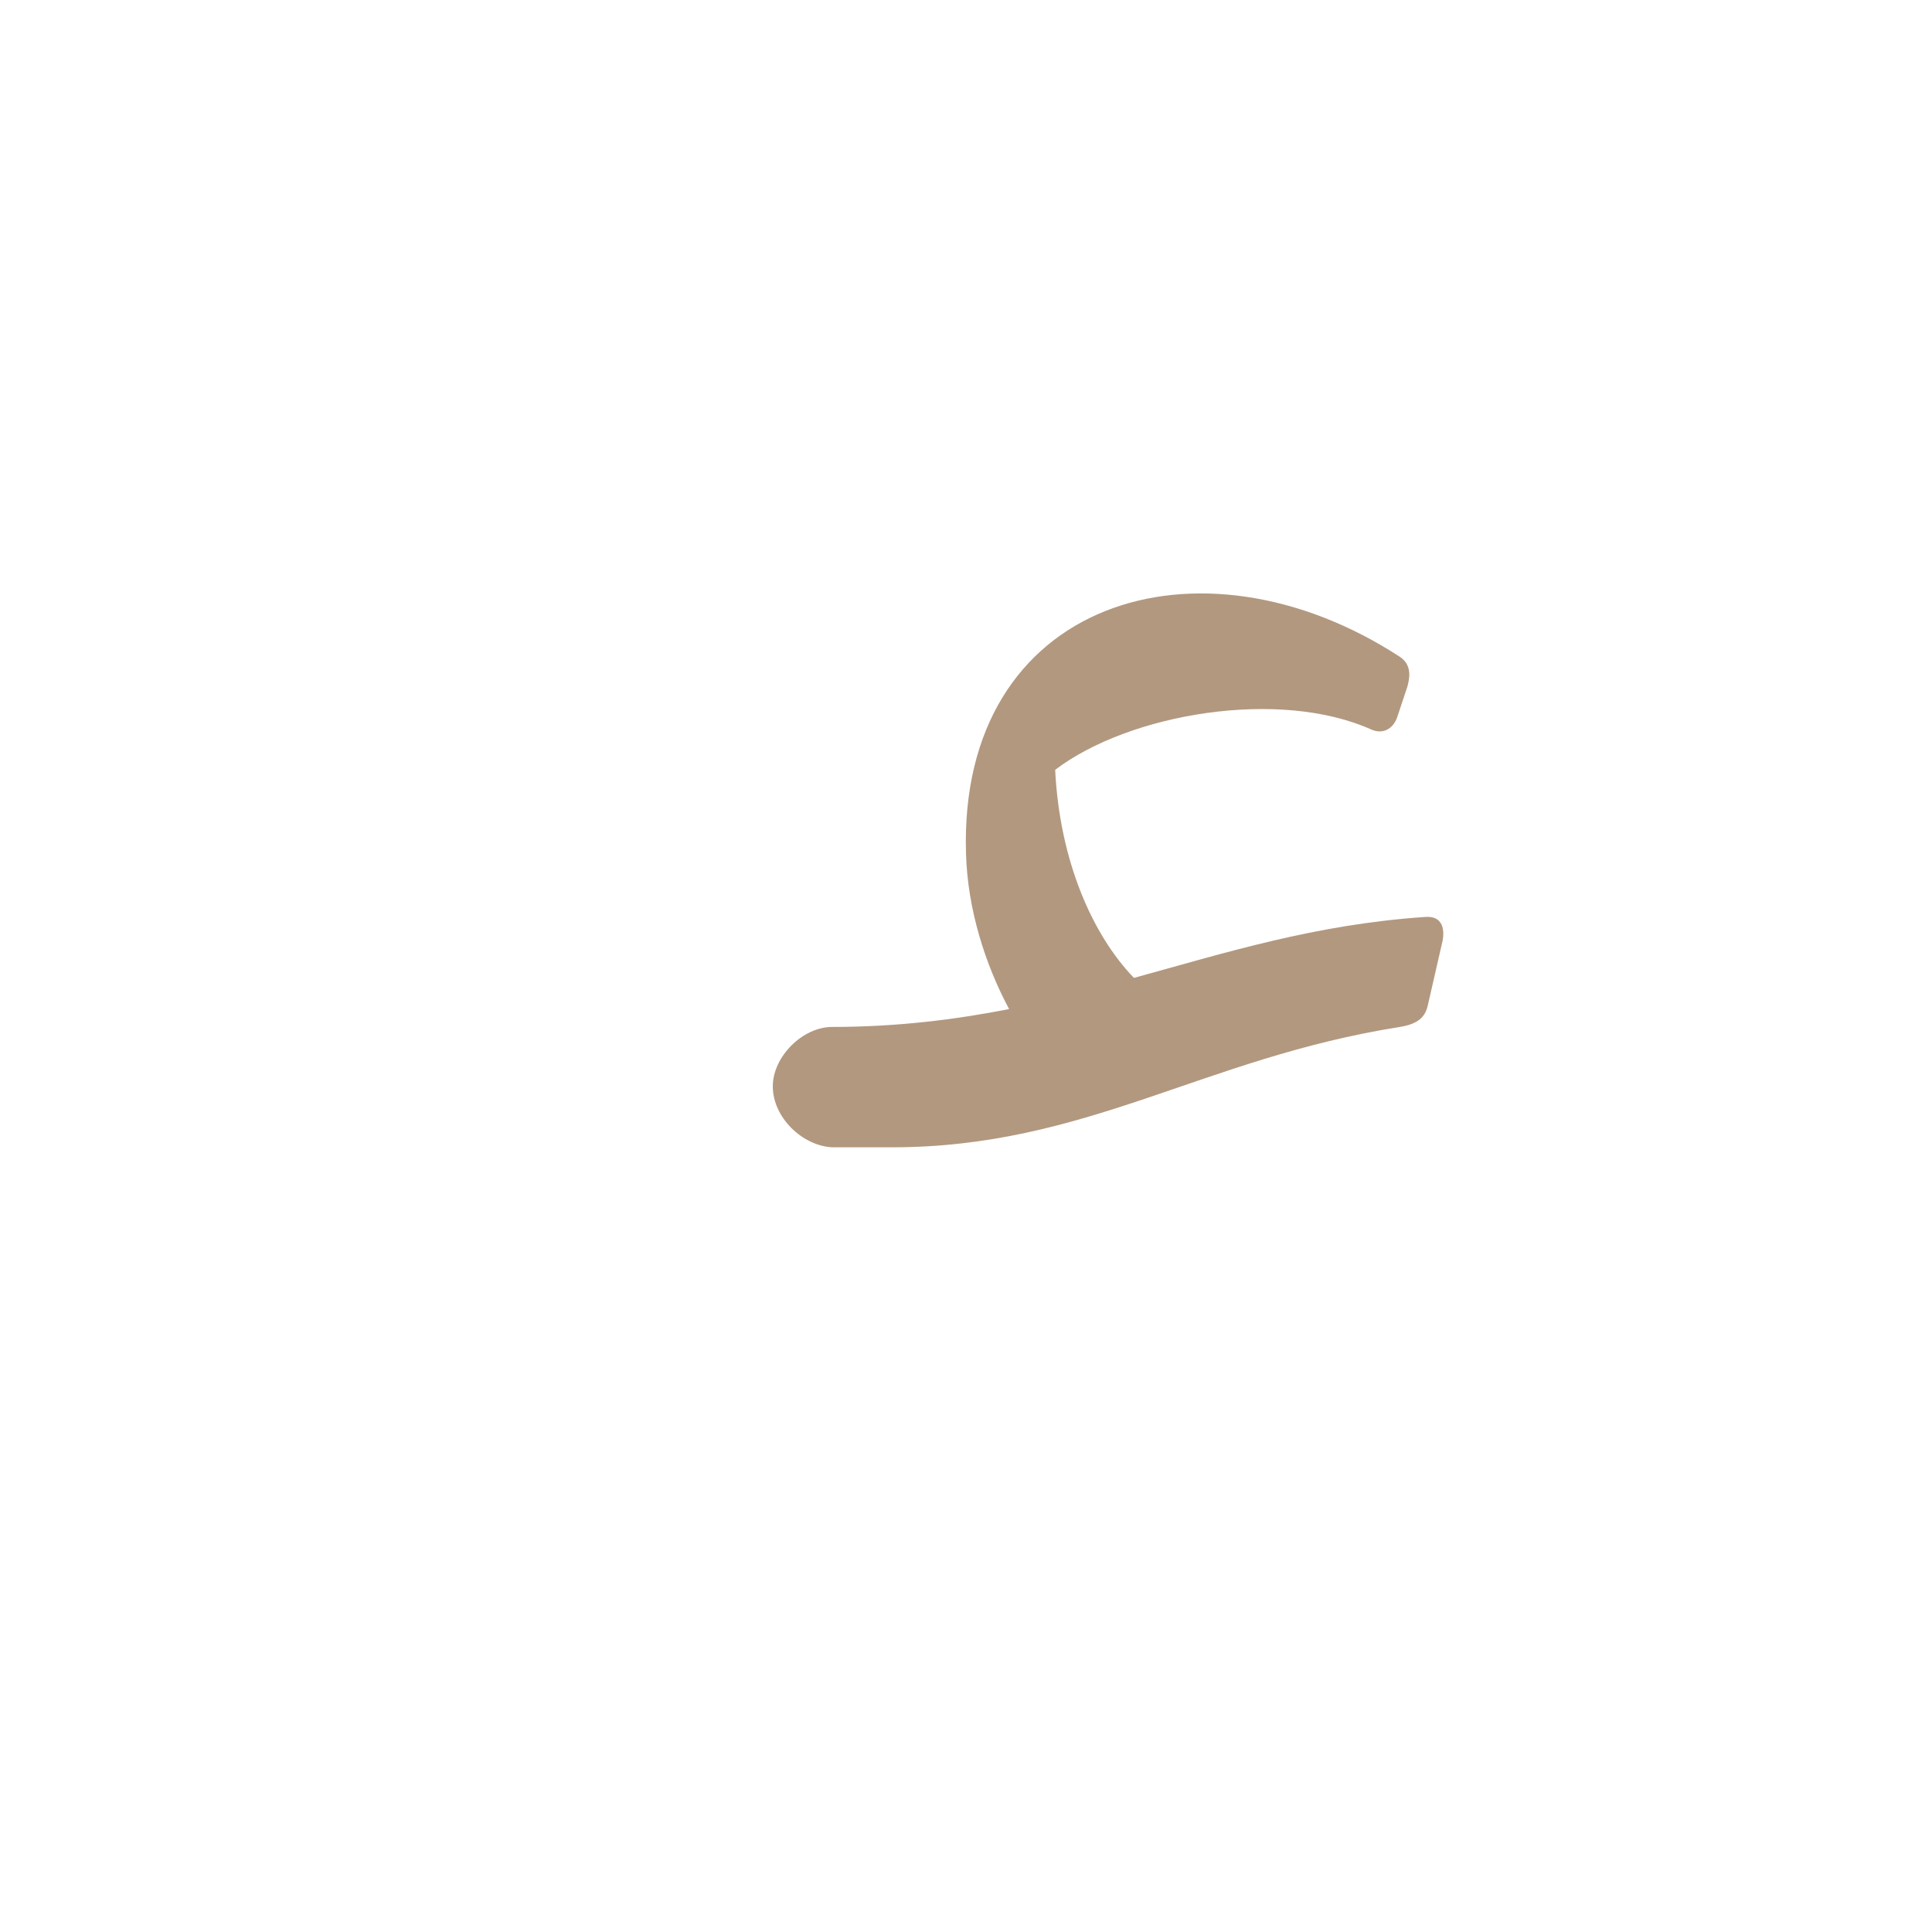
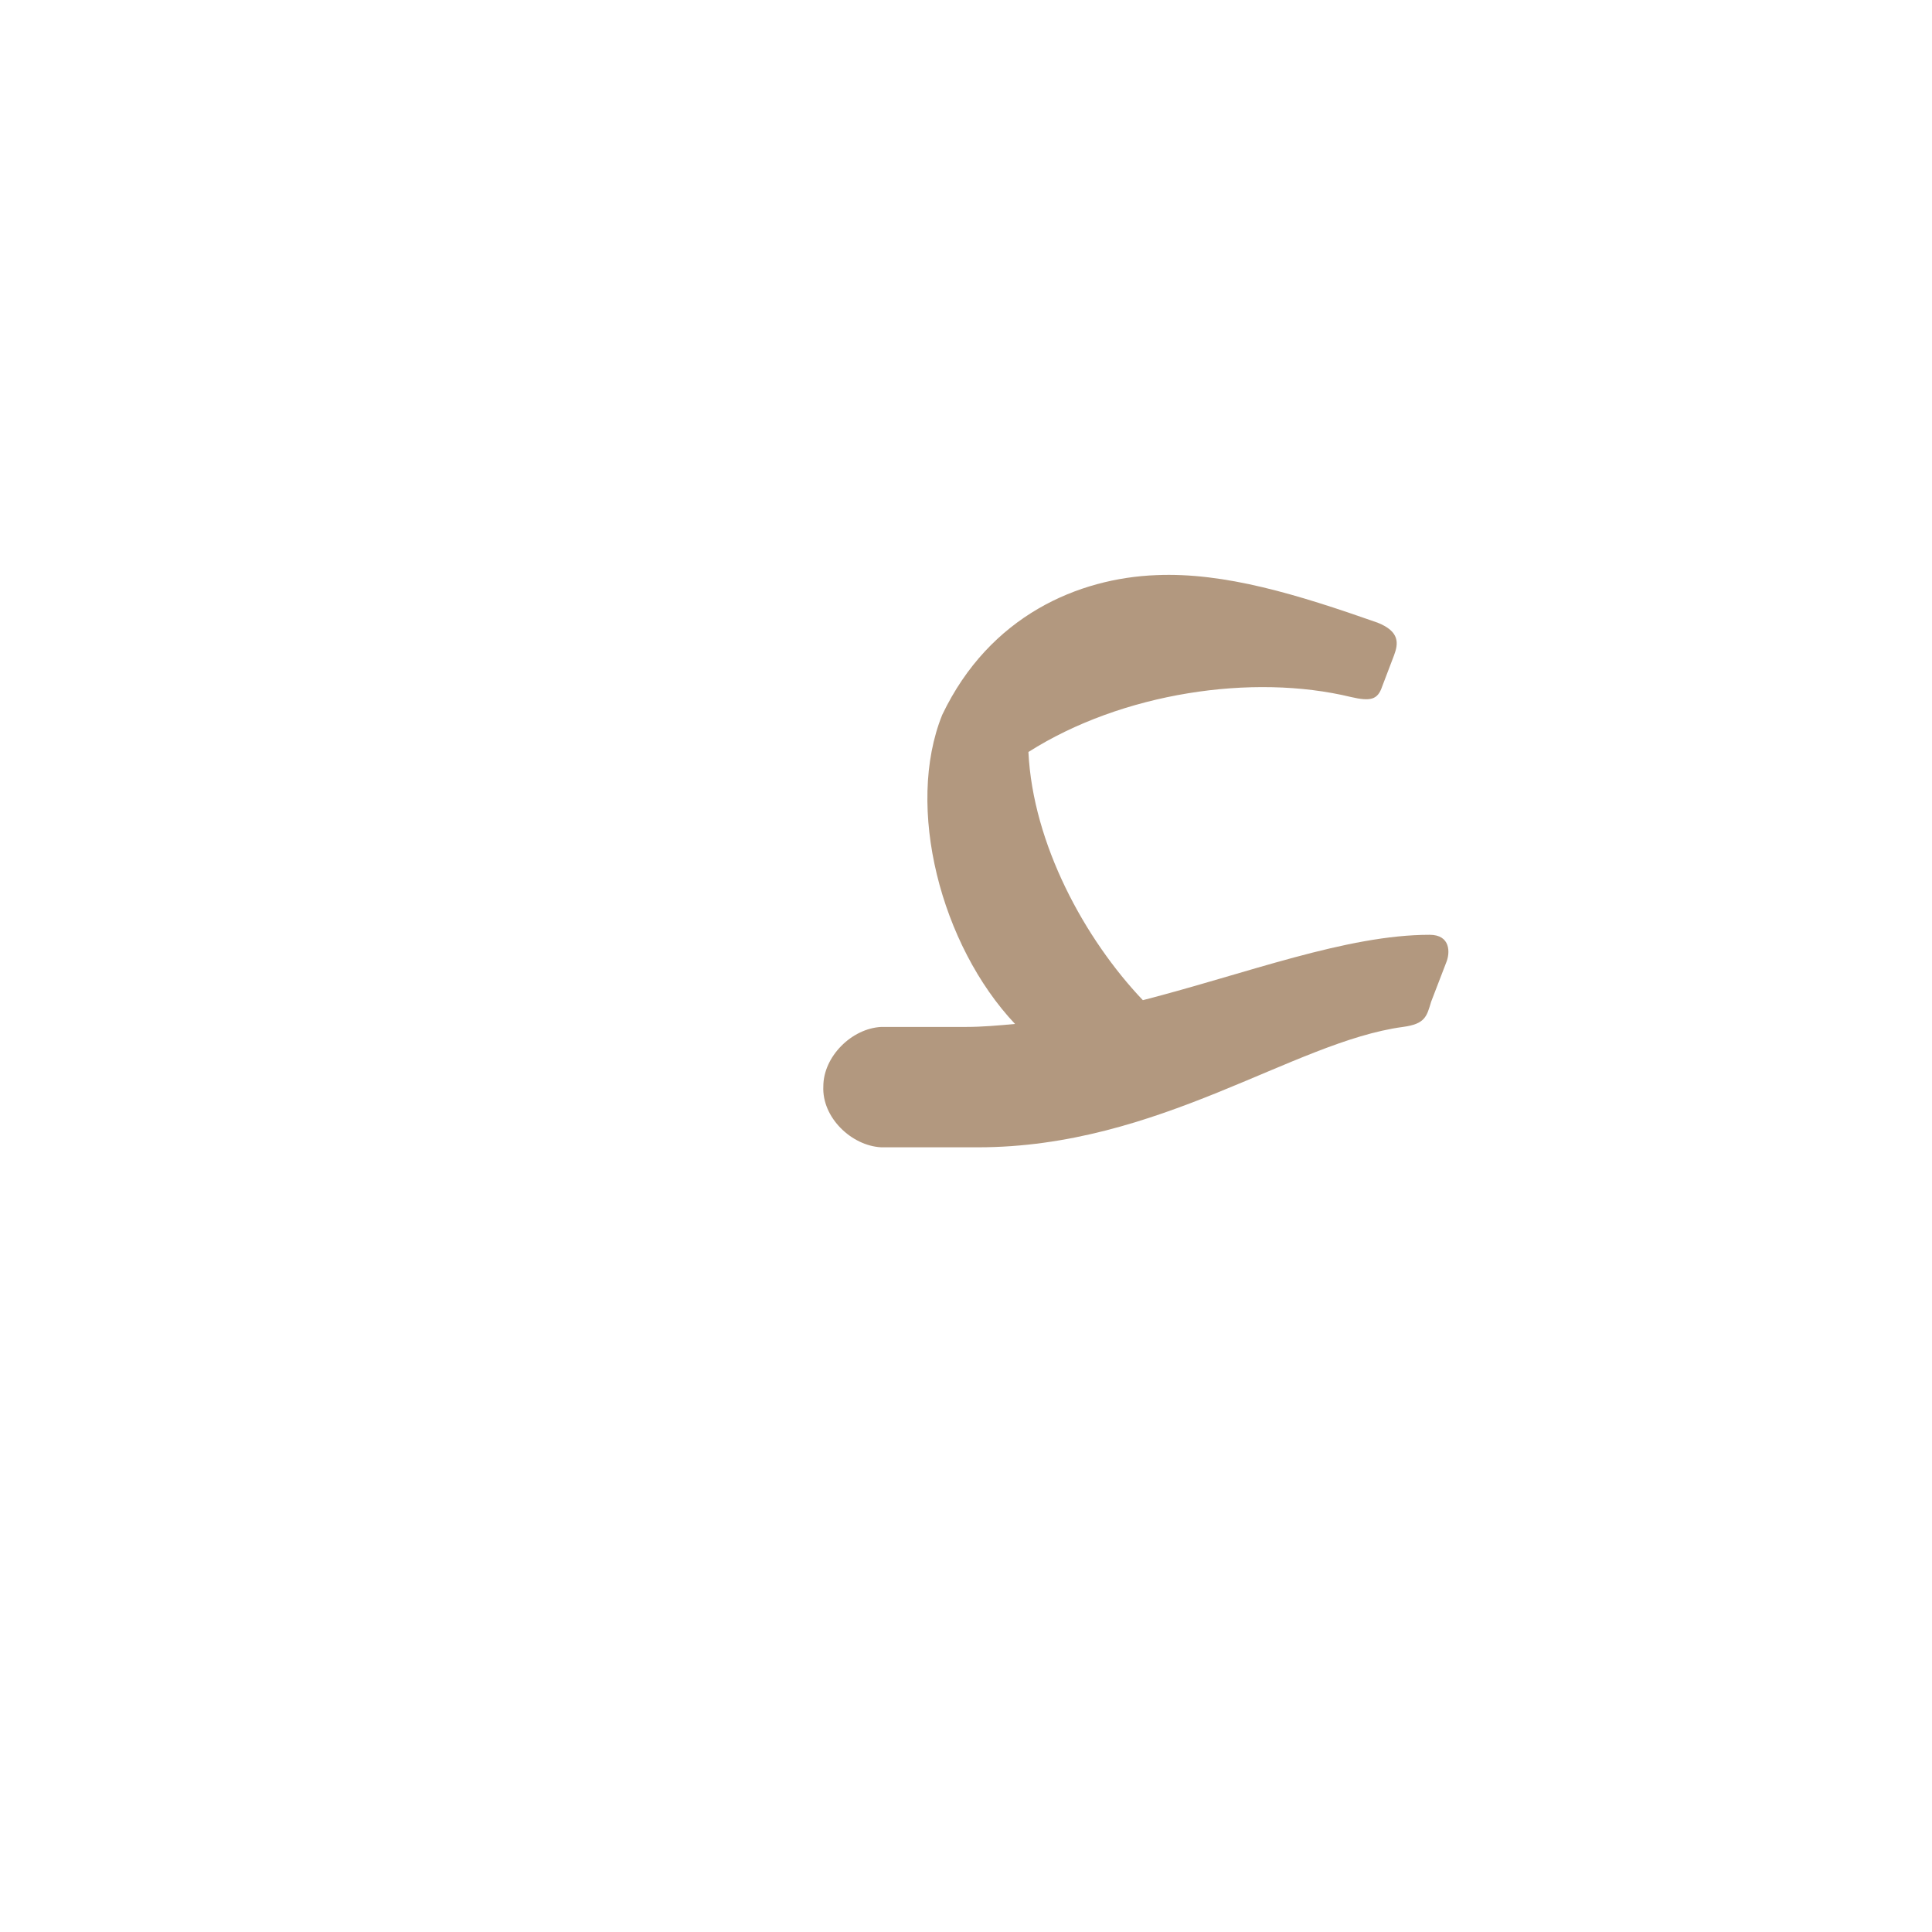
<svg xmlns="http://www.w3.org/2000/svg" xml:space="preserve" width="1300px" height="1300px" version="1.0" style="shape-rendering:geometricPrecision; text-rendering:geometricPrecision; image-rendering:optimizeQuality; fill-rule:evenodd; clip-rule:evenodd" viewBox="0 0 1300 1056">
  <defs>
    <style type="text/css">
   
    .fil0 {fill:#663300;fill-opacity:0.502}
   
  </style>
  </defs>
  <g id="_100:master">
-     <path class="fil0" d="M560 569c44,0 83,-5 119,-12 -16,-30 -28,-67 -29,-105 -5,-170 157,-220 292,-132 9,6 6,16 5,20l-7 21c-3,8 -10,11 -17,8 -62,-28 -163,-11 -213,27 3,61 25,111 53,140 62,-17 122,-36 196,-41 14,-1 13,12 11,19l-8 35c-2,7 -1,17 -20,20 -133,21 -211,81 -342,81l-40 0 0 0c-20,-1 -40,-20 -40,-41 0,-20 20,-40 40,-40l0 0z" />
+     <path class="fil0" d="M593 569l57 0c11,0 22,-1 33,-2 -50,-53 -74,-146 -49,-208l0 0 0 0c32,-67 92,-92 144,-94 46,-2 95,13 149,32 15,6 14,14 11,22l-8 21c-3,9 -8,10 -21,7 -66,-16 -154,-3 -217,37 3,62 38,126 77,167 70,-18 137,-44 193,-44 14,0 14,12 11,19l-10 26c-3,10 -4,15 -19,17 -74,10 -164,81 -286,81l-65 0 0 0c-20,-1 -40,-20 -39,-41 0,-20 19,-39 39,-40l0 0z" />
  </g>
</svg>
